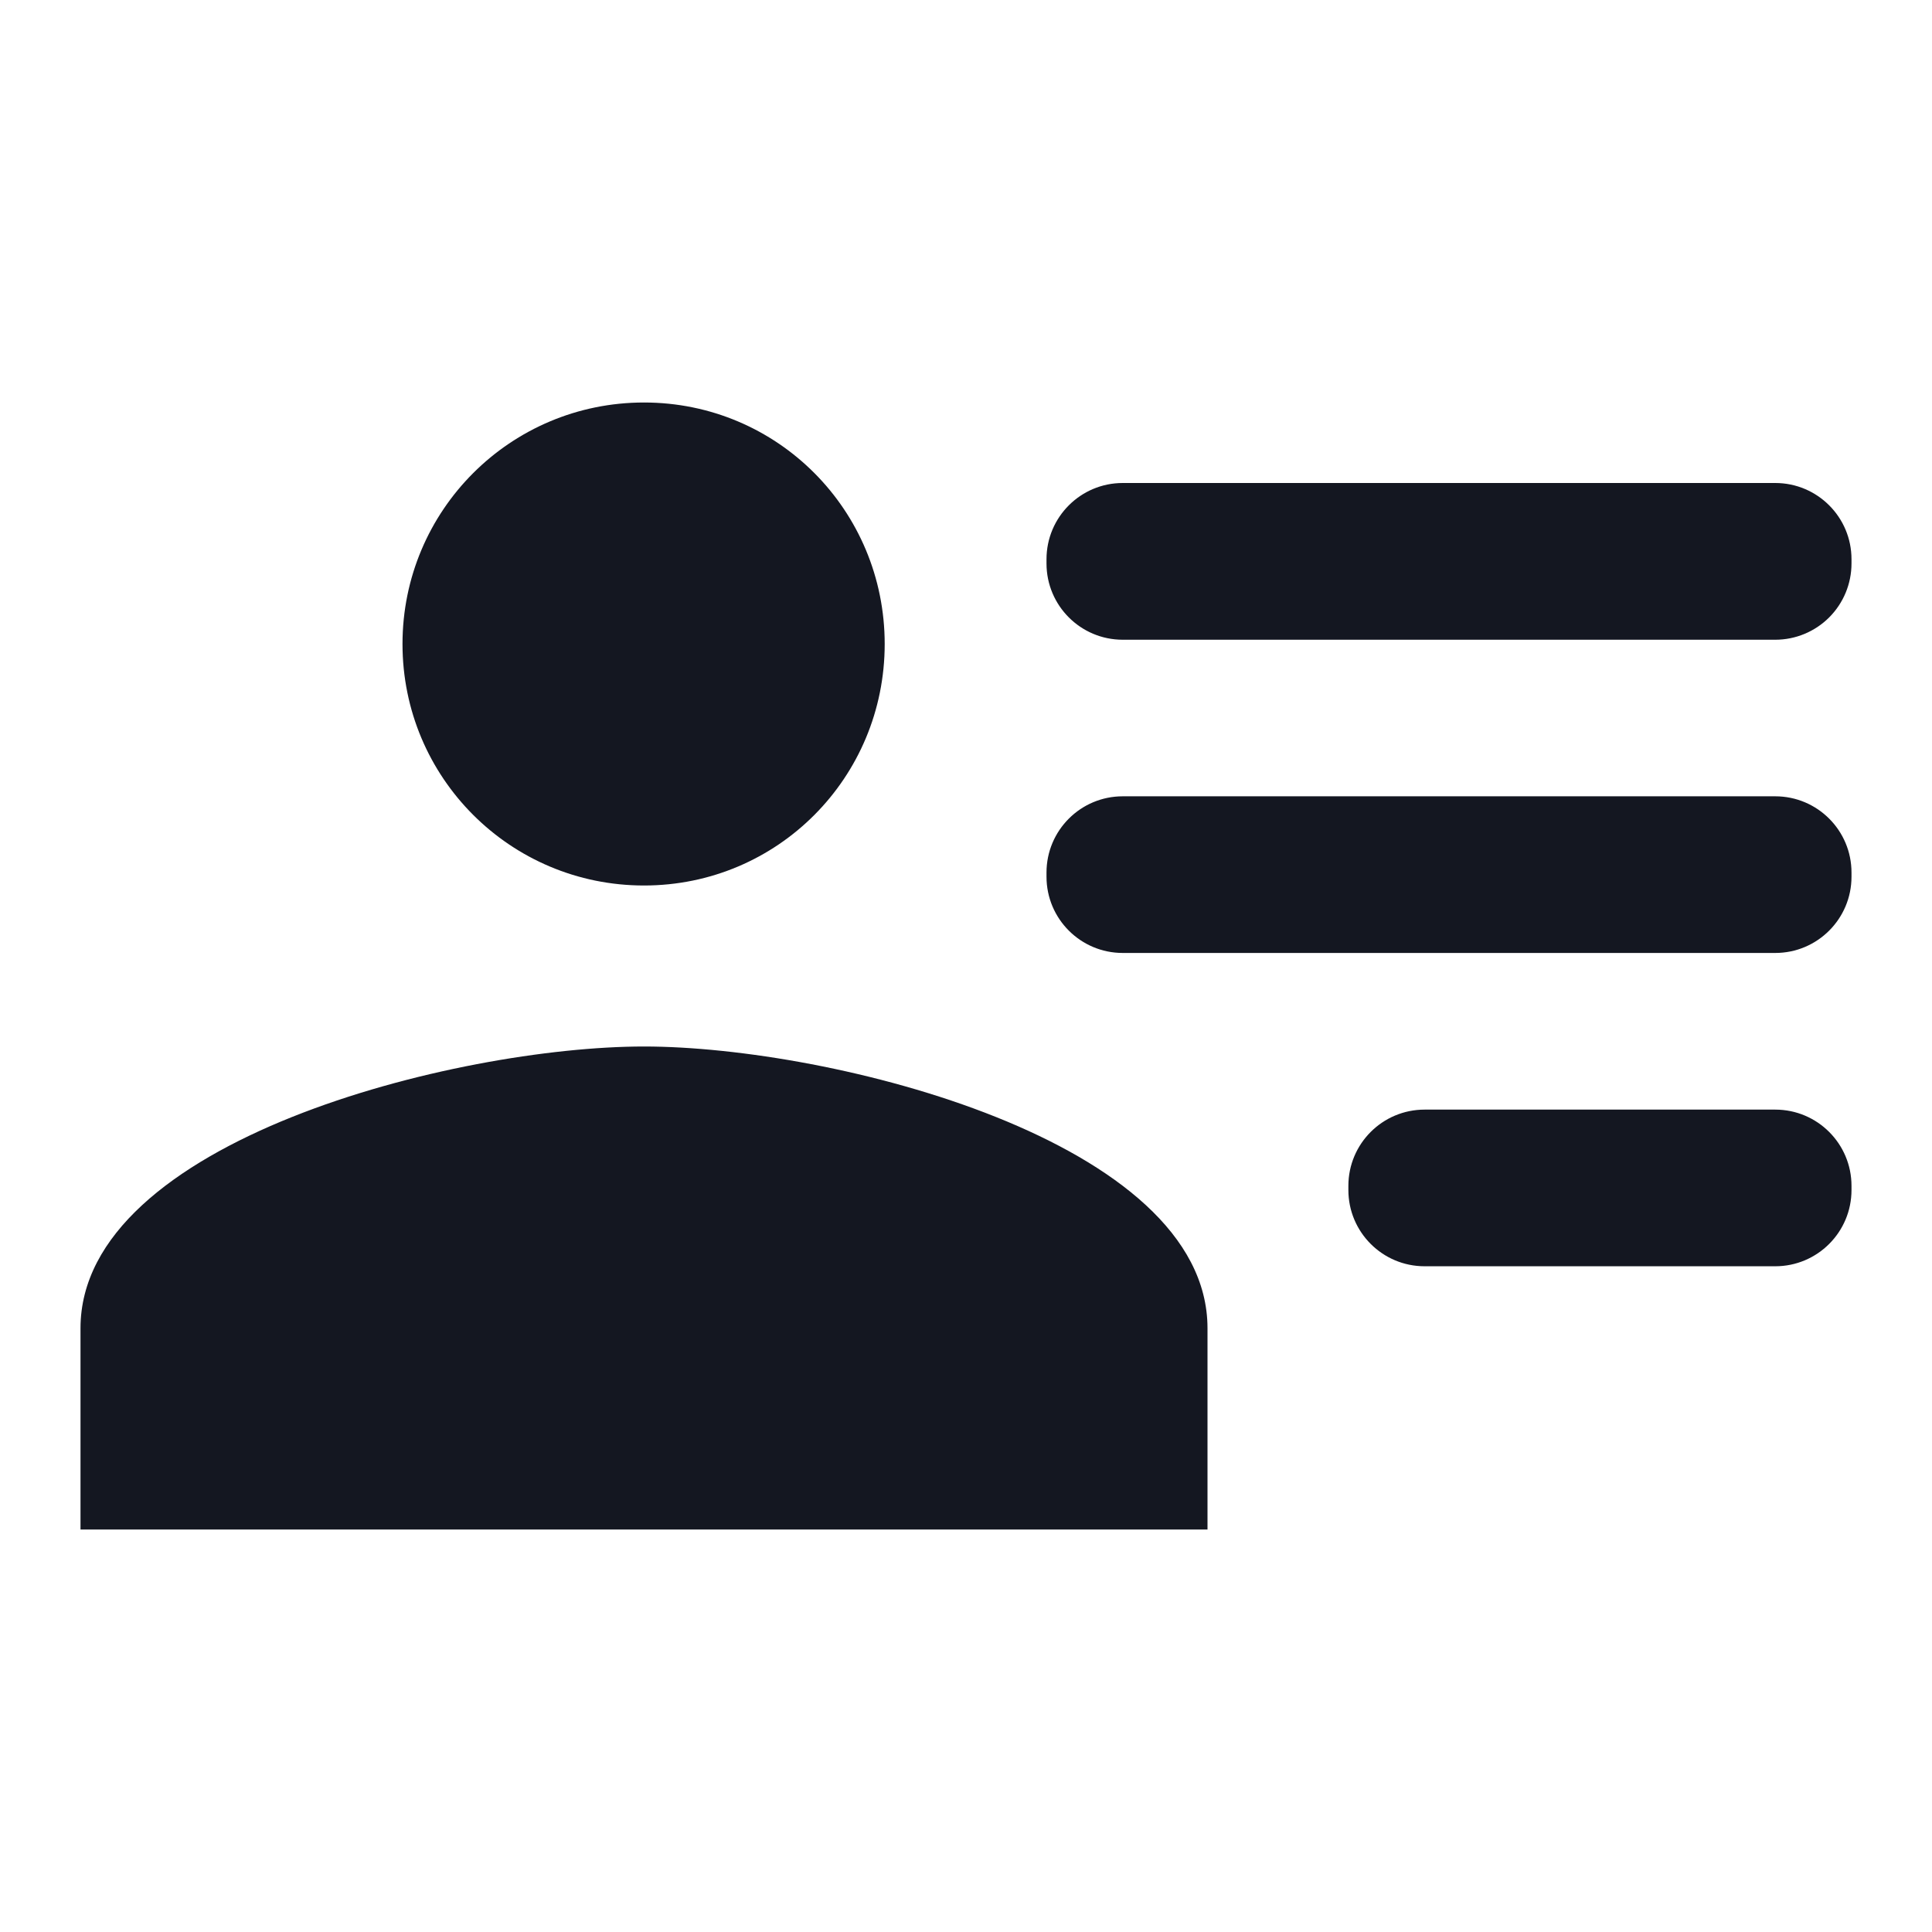
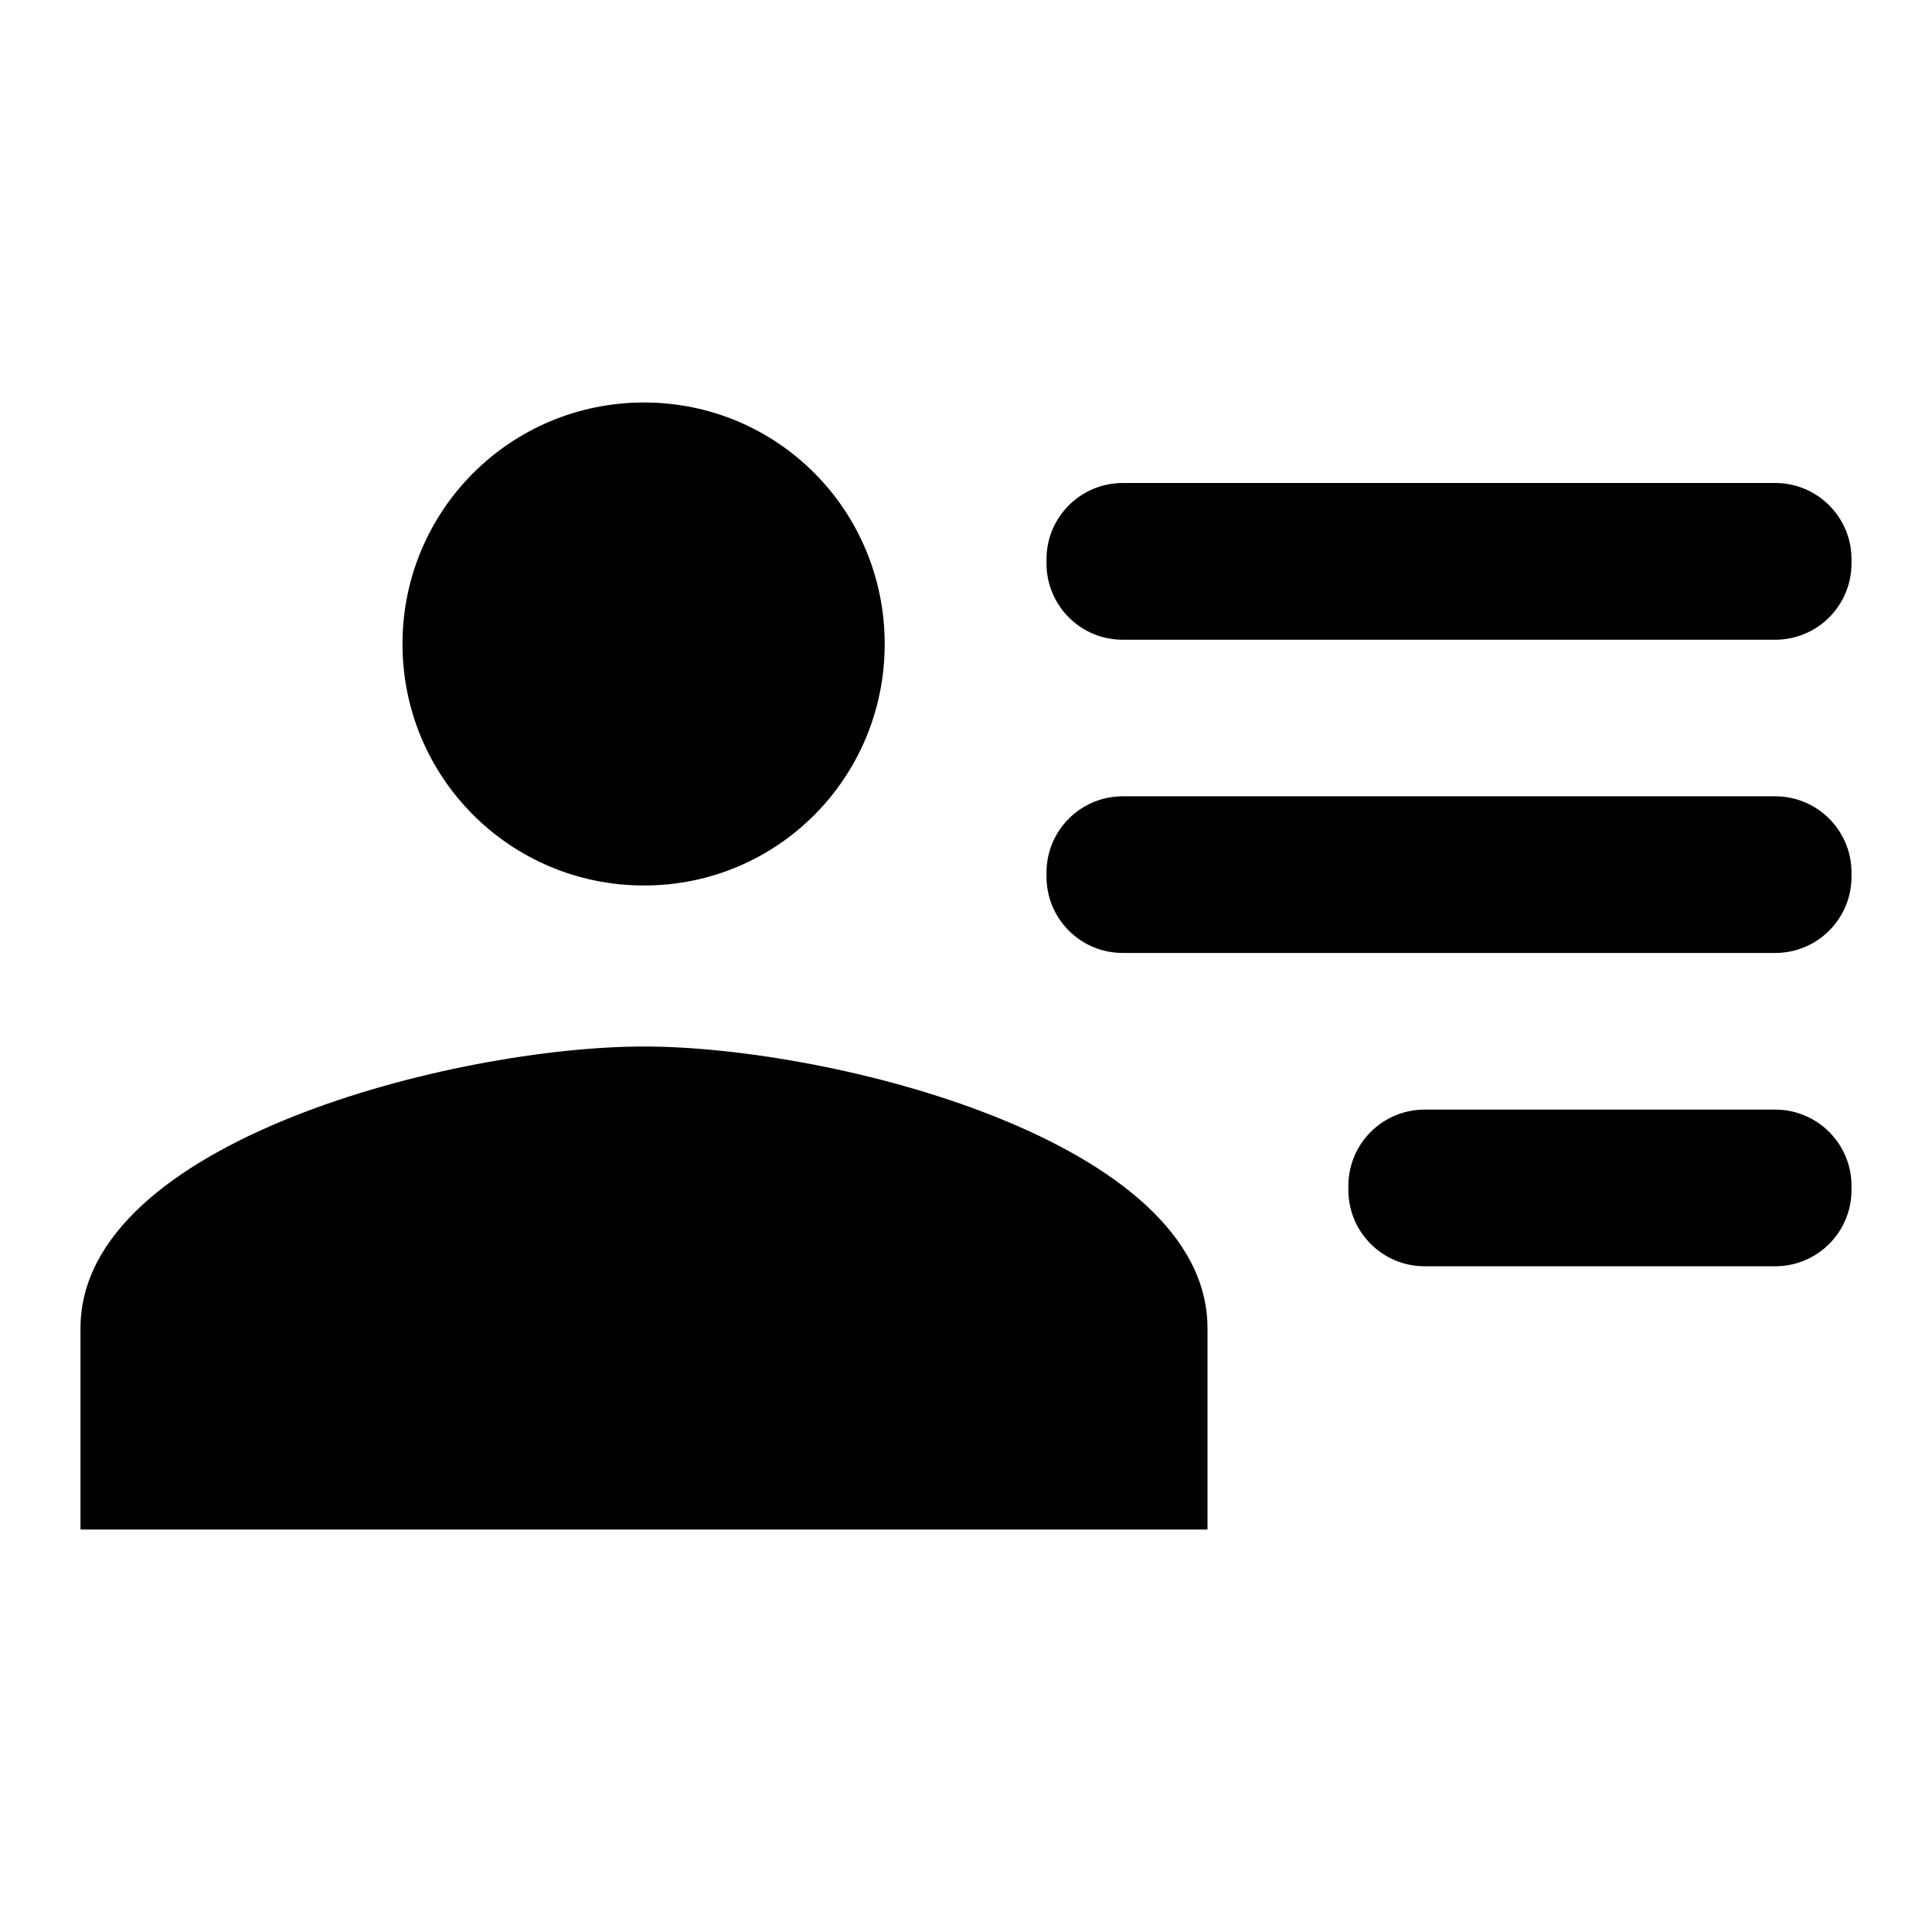
<svg aria-hidden="true" aria-label="Contacts" class="d-svg d-svg--system d-svg__contacts" viewBox="0 0 24 24">
-   <path d="M8 11c1.66 0 2.99-1.34 2.99-3S9.66 5 8 5C6.34 5 5 6.34 5 8s1.34 3 3 3zM8 13c-2.33 0-7 1.17-7 3.5V19h14v-2.5c0-2.33-4.67-3.5-7-3.5zM13.947 6a.947.947 0 0 0-.947.947V7c0 .523.424.947.947.947h8.106A.947.947 0 0 0 23 6.999v-.052A.947.947 0 0 0 22.053 6h-8.106zM13.947 9.892a.947.947 0 0 0-.947.947v.052c0 .523.424.947.947.947h8.106a.947.947 0 0 0 .947-.947v-.052a.947.947 0 0 0-.947-.947h-8.106zM22.053 15.73a.947.947 0 0 0 .947-.947v-.052a.947.947 0 0 0-.947-.947h-4.356a.947.947 0 0 0-.947.947v.052c0 .523.424.947.947.947h4.356z" fill="#141721" />
+   <path d="M8 11c1.66 0 2.99-1.34 2.99-3S9.66 5 8 5C6.34 5 5 6.34 5 8s1.34 3 3 3zM8 13c-2.33 0-7 1.17-7 3.5V19h14v-2.5c0-2.33-4.67-3.5-7-3.5zM13.947 6a.947.947 0 0 0-.947.947V7c0 .523.424.947.947.947h8.106A.947.947 0 0 0 23 6.999v-.052A.947.947 0 0 0 22.053 6h-8.106zM13.947 9.892a.947.947 0 0 0-.947.947v.052c0 .523.424.947.947.947h8.106a.947.947 0 0 0 .947-.947v-.052a.947.947 0 0 0-.947-.947h-8.106zM22.053 15.73a.947.947 0 0 0 .947-.947v-.052a.947.947 0 0 0-.947-.947h-4.356a.947.947 0 0 0-.947.947v.052c0 .523.424.947.947.947h4.356z" />
</svg>
